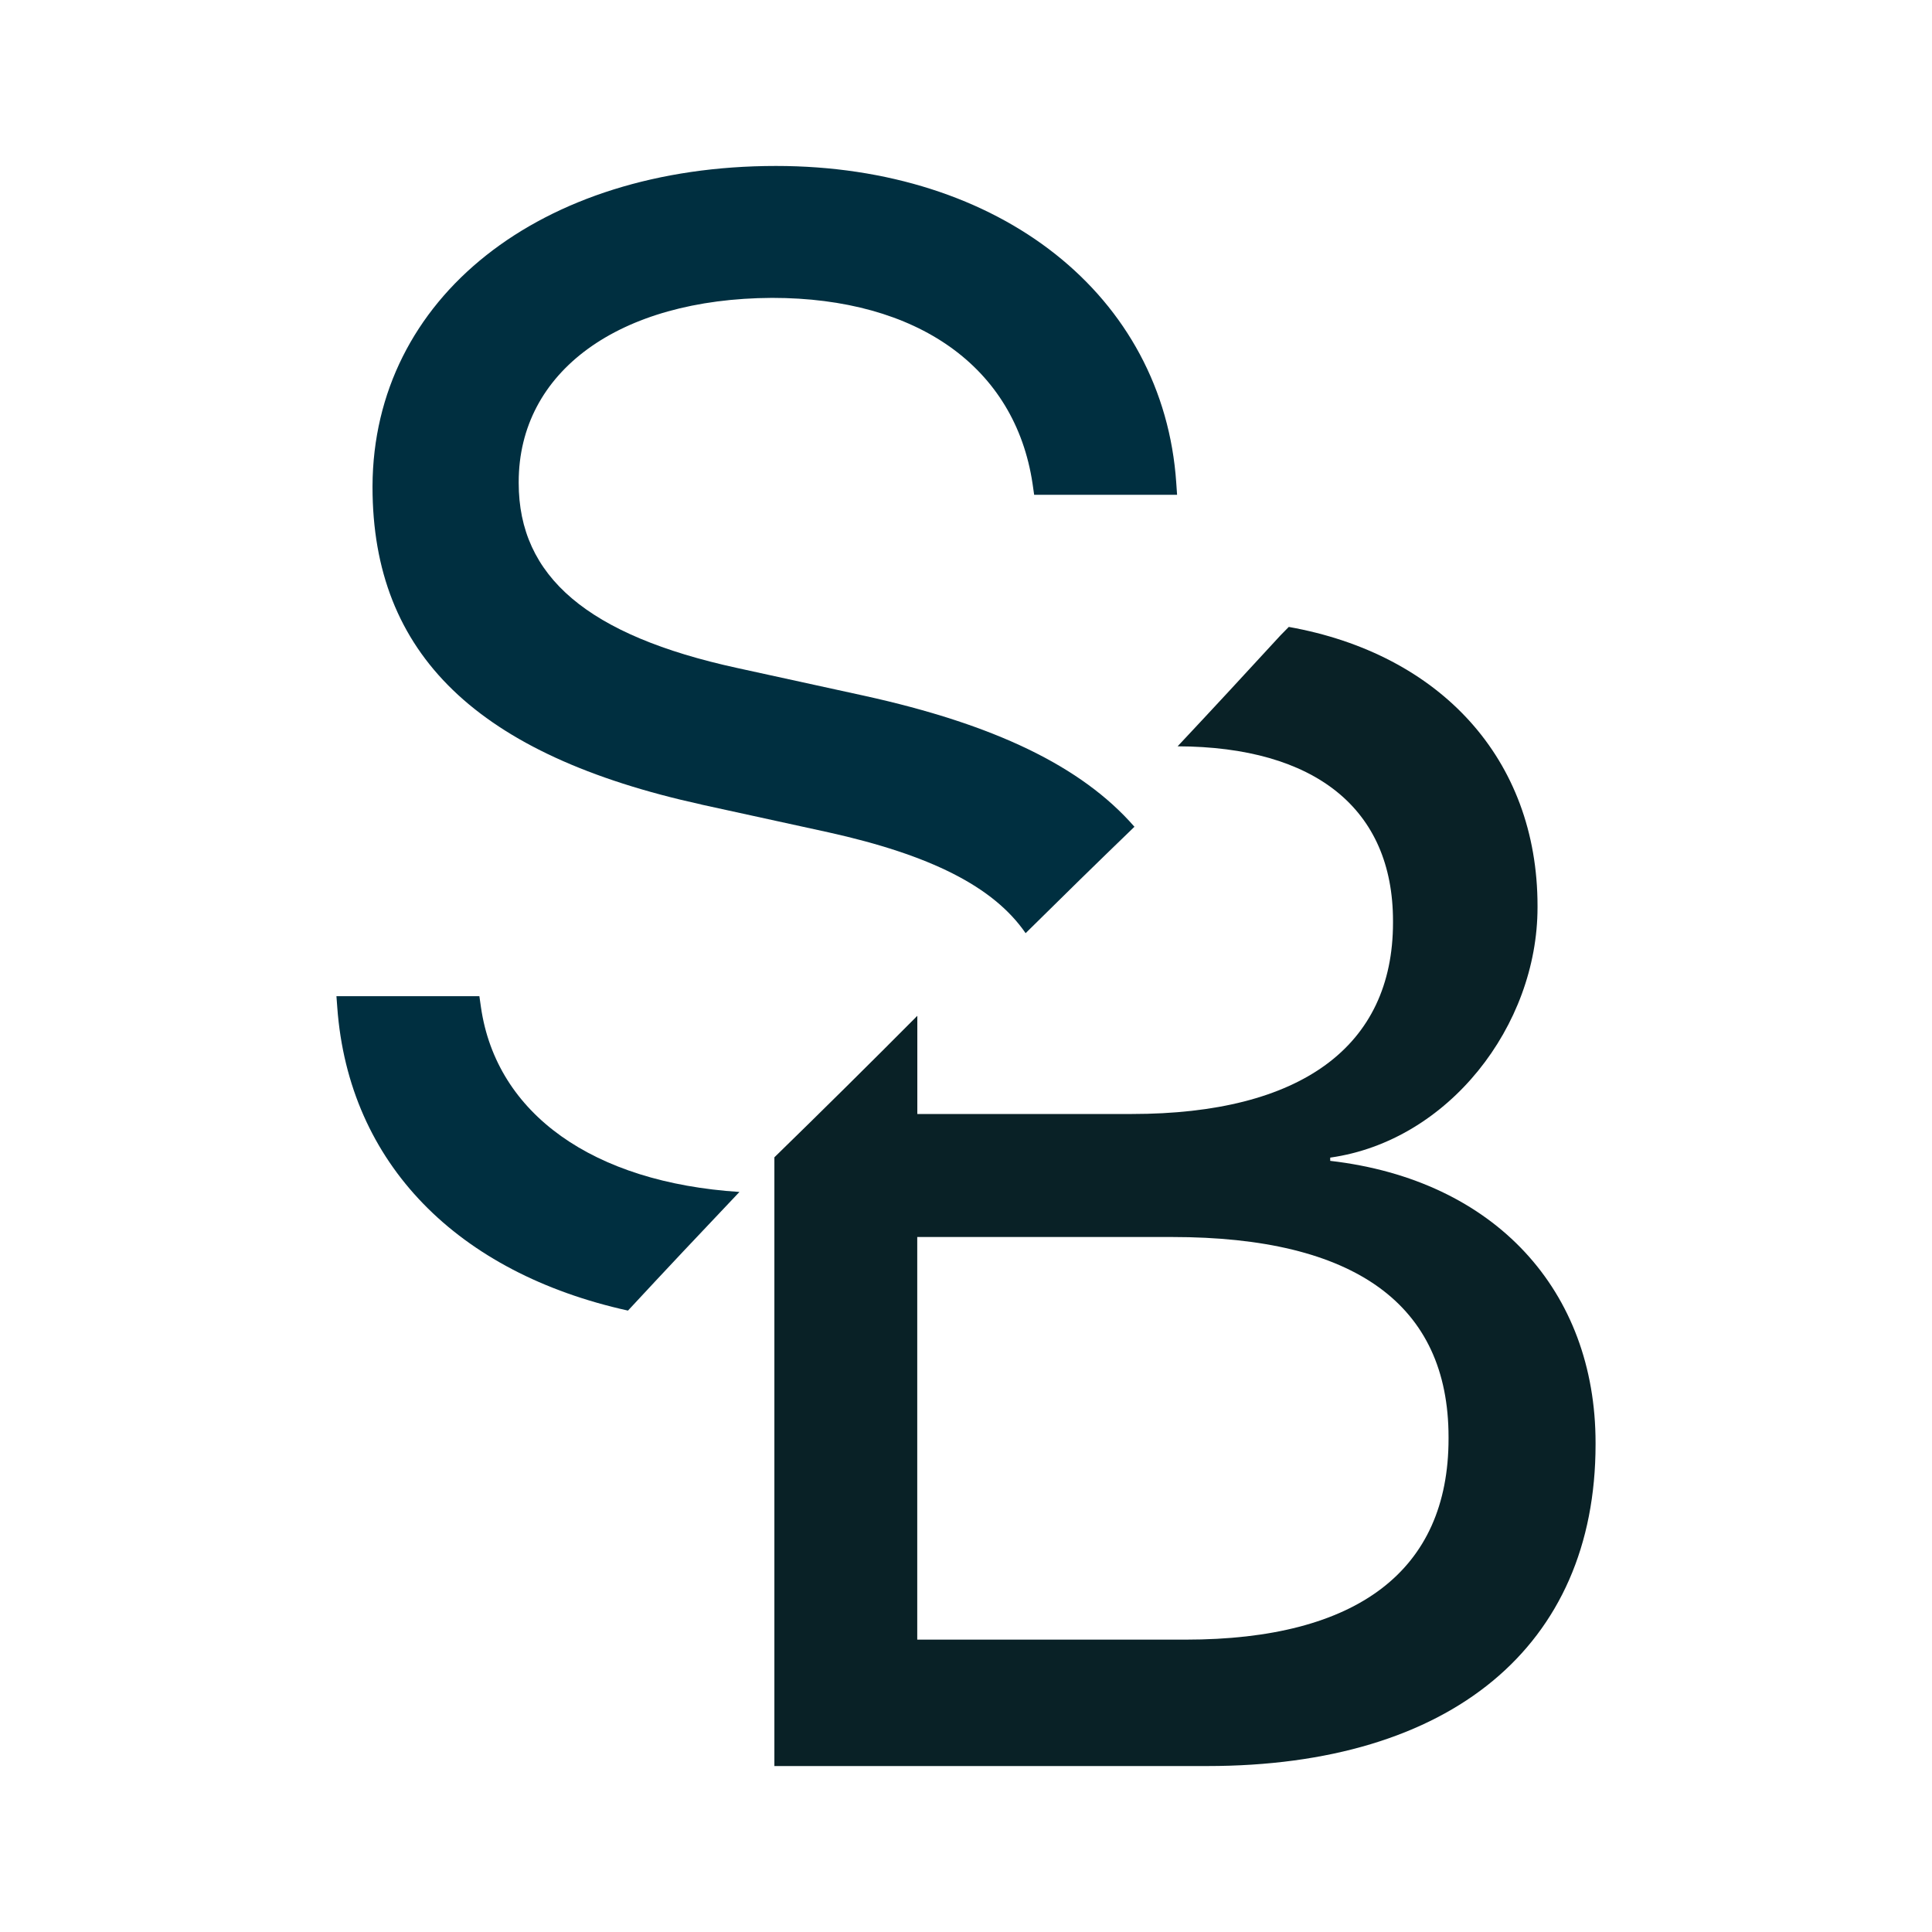
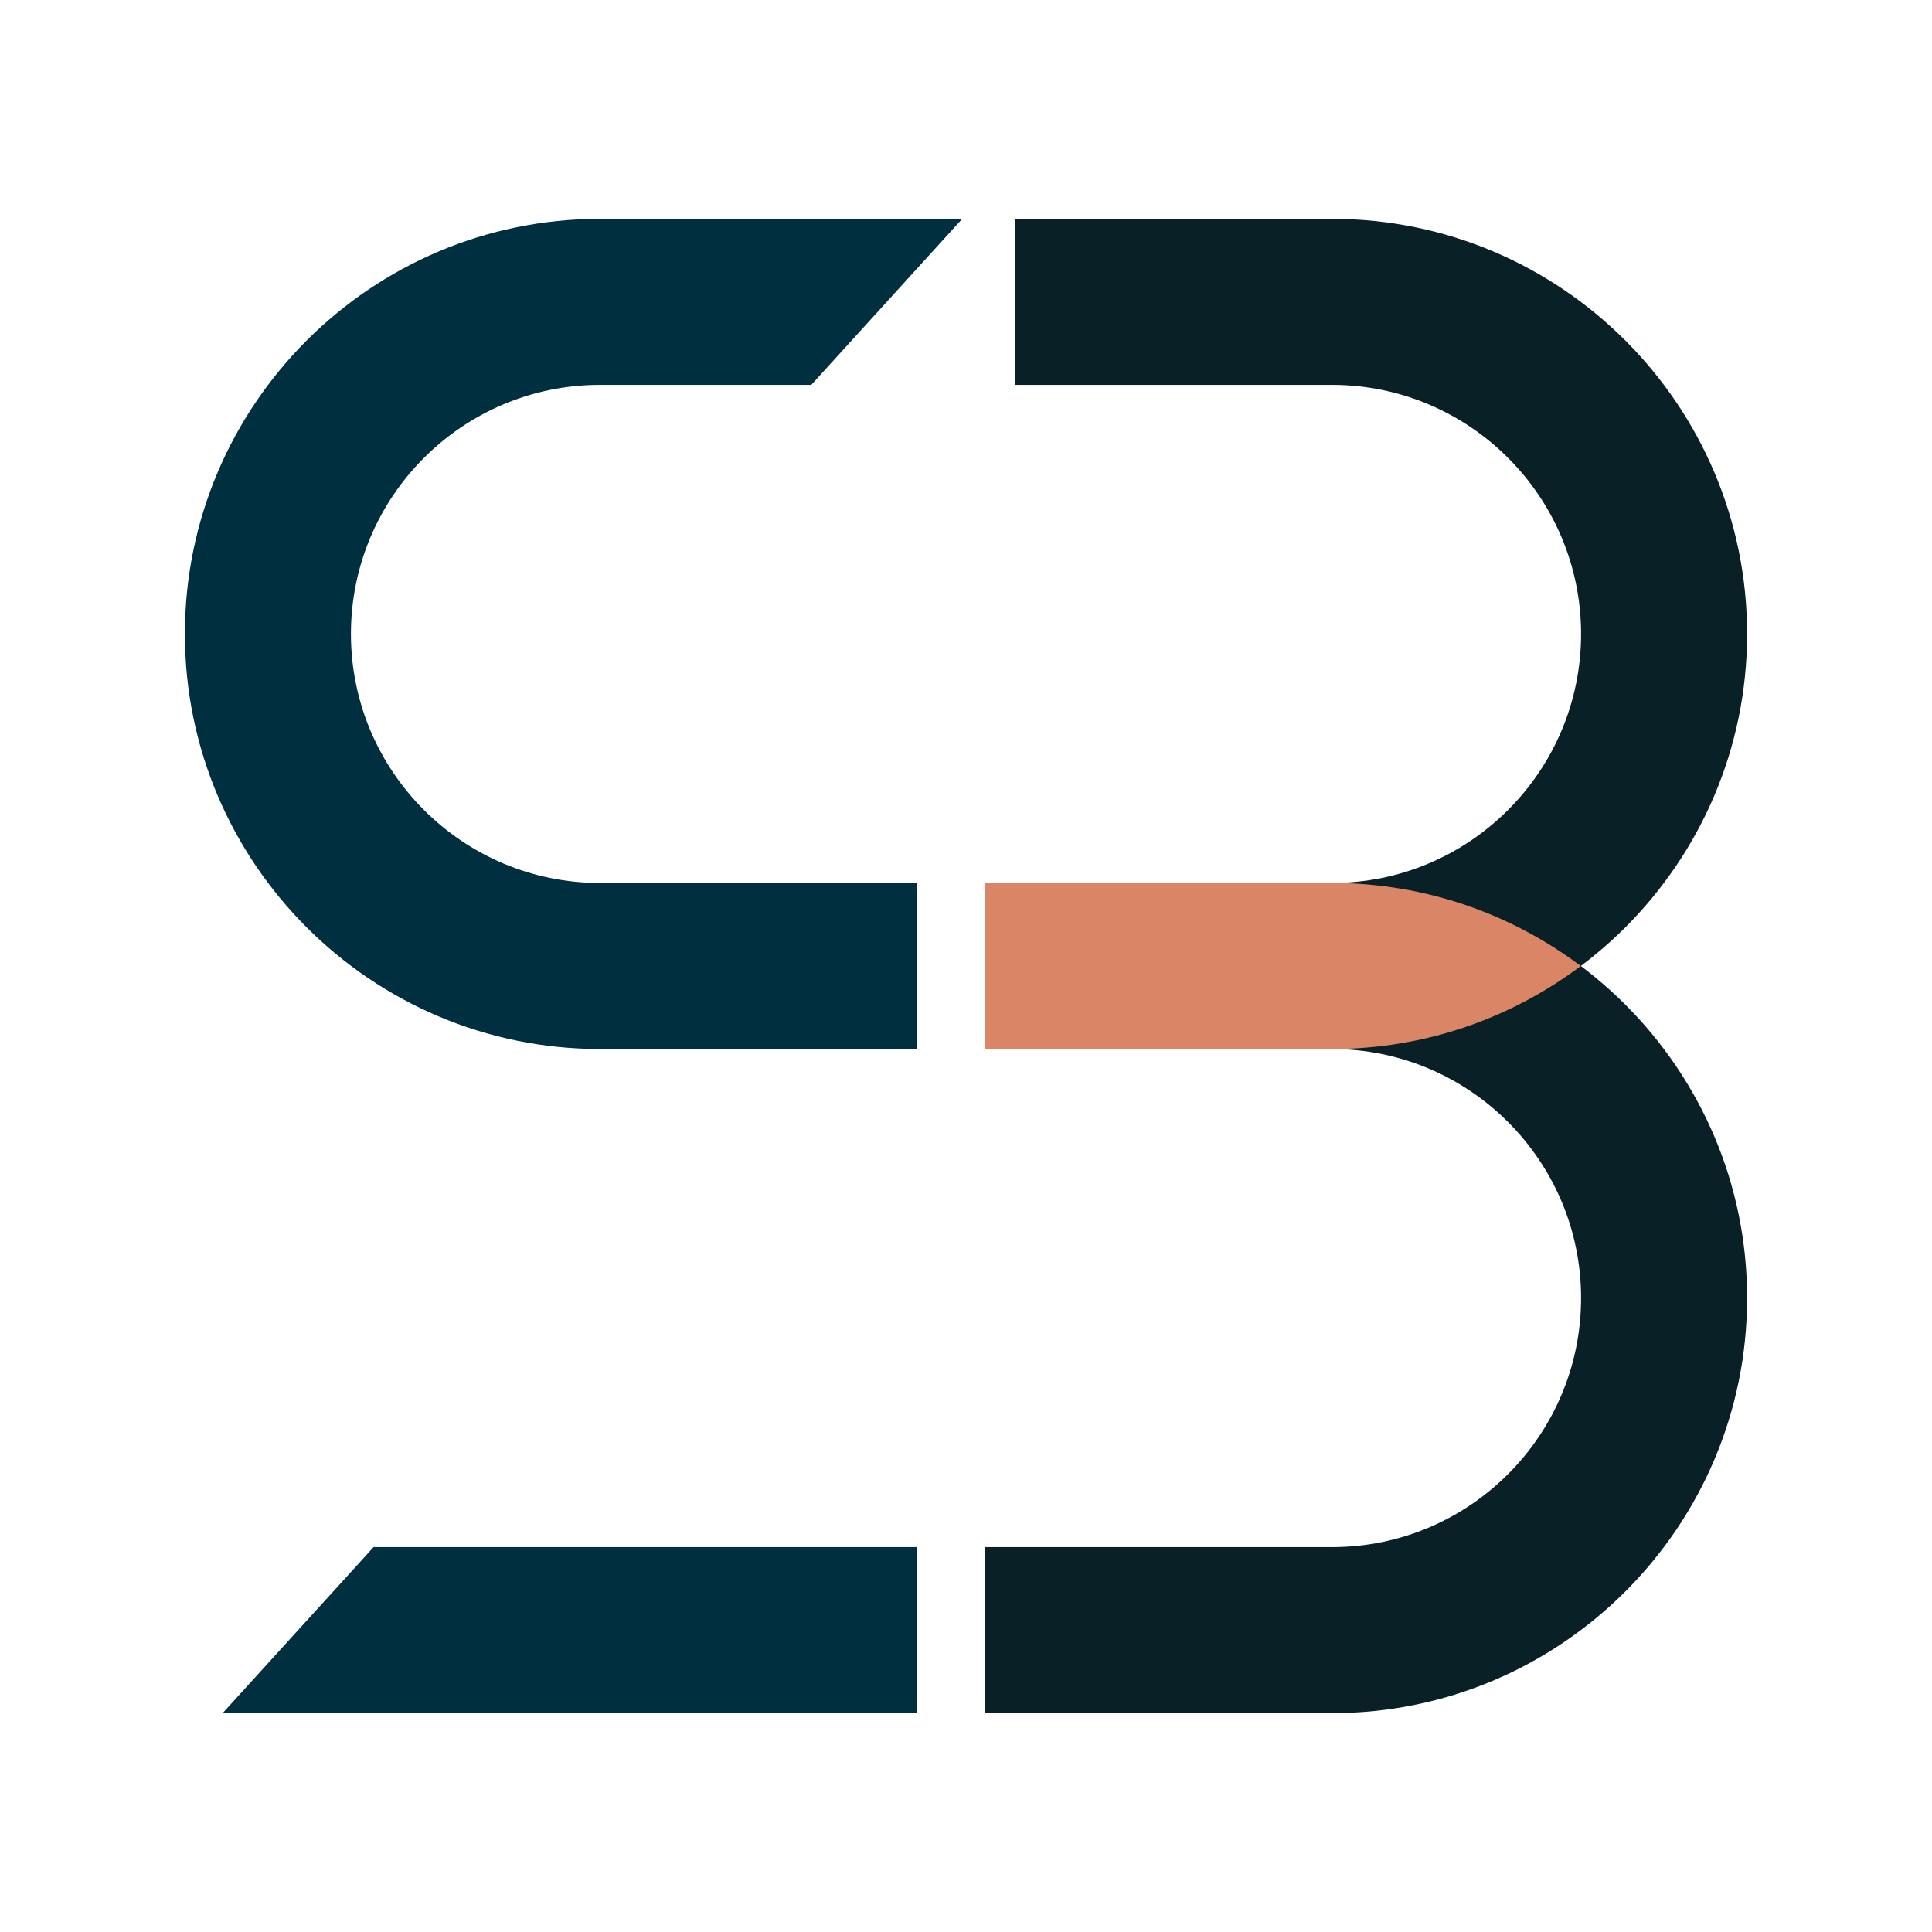
<svg xmlns="http://www.w3.org/2000/svg" id="Layer_1" viewBox="0 0 256 256">
  <defs>
-     <style>.cls-1{fill:#002f40;}.cls-2{fill:#092126;}</style>
+     <style>.cls-1{fill:#002f40;}.cls-2{fill:#d98566;}.cls-3{fill:#092126;}</style>
  </defs>
-   <path class="cls-2" d="M176.26,153.81v-.42c15.68-2.21,27.47-17.47,27.47-33.15v-.21c0-19.48-12.91-33.38-32.96-36.96l-1.1,1.12c-4.52,4.92-9.06,9.83-13.63,14.7,18.19,.06,28.54,8.26,28.54,23.15v.21c0,16.42-12.21,25.36-34.62,25.36h-28.41v-13.01c-6.26,6.3-12.58,12.55-18.94,18.75v80.66h57.35c32.31,0,51.46-15.89,51.46-42.62v-.21c0-20.1-13.26-34.83-35.15-37.36Zm15.68,36.83c0,17.47-12.1,26.62-34.83,26.62h-35.57v-53.35h33.78c24.2,0,36.62,8.94,36.62,26.52v.21Z" />
-   <path class="cls-1" d="M92.94,106.61l16.84,3.68c13.46,2.99,21.86,7.17,26.12,13.36,4.78-4.73,9.58-9.43,14.42-14.1-7.02-8.06-18.66-13.59-35.81-17.36l-16.84-3.68c-19.78-4.31-28.94-12.1-28.94-24.52v-.11c0-14.63,13.26-24.31,33.57-24.41,19.26,0,32.2,9.16,34.52,24.62l.21,1.47h18.94l-.11-1.58c-1.68-24.83-23.36-41.99-53.04-41.99-31.25,0-53.35,17.47-53.46,42.41v.11c0,22.2,13.89,35.57,43.57,42.09Z" />
-   <path class="cls-1" d="M83.21,173.66c4.89-5.27,9.82-10.51,14.77-15.72-19.38-1.25-32.2-10.32-34.25-24.47l-.21-1.47h-18.94l.11,1.47c1.51,20.77,16.01,35.22,38.52,40.19Z" />
+   <path class="cls-3" d="M176.5,117h-46v22h46c18.2,0,33,14.8,33,33s-14.8,33-33,33h-46v22h46c30.33,0,55-24.67,55-55s-24.67-55-55-55Z" />
+   <rect class="cls-1" x="79.5" y="117" width="42" height="22" />
+   <polygon class="cls-1" points="121.5 205 49.5 205 29.5 227 121.5 227 121.5 205" />
+   <path class="cls-1" d="M121.5,117h-42c-18.2,0-33-14.8-33-33s14.8-33,33-33h28l20-22h-48c-30.33,0-55,24.67-55,55s24.67,55,55,55h42v-22Z" />
+   <path class="cls-3" d="M176.5,29h-42v22h42c18.2,0,33,14.8,33,33s-14.8,33-33,33h-46v22h46c30.33,0,55-24.67,55-55s-24.67-55-55-55Z" />
+   <path class="cls-2" d="M209.46,128c-9.19-6.9-20.61-11-32.96-11h-46v22h46c12.35,0,23.77-4.1,32.96-11Z" />
</svg>
